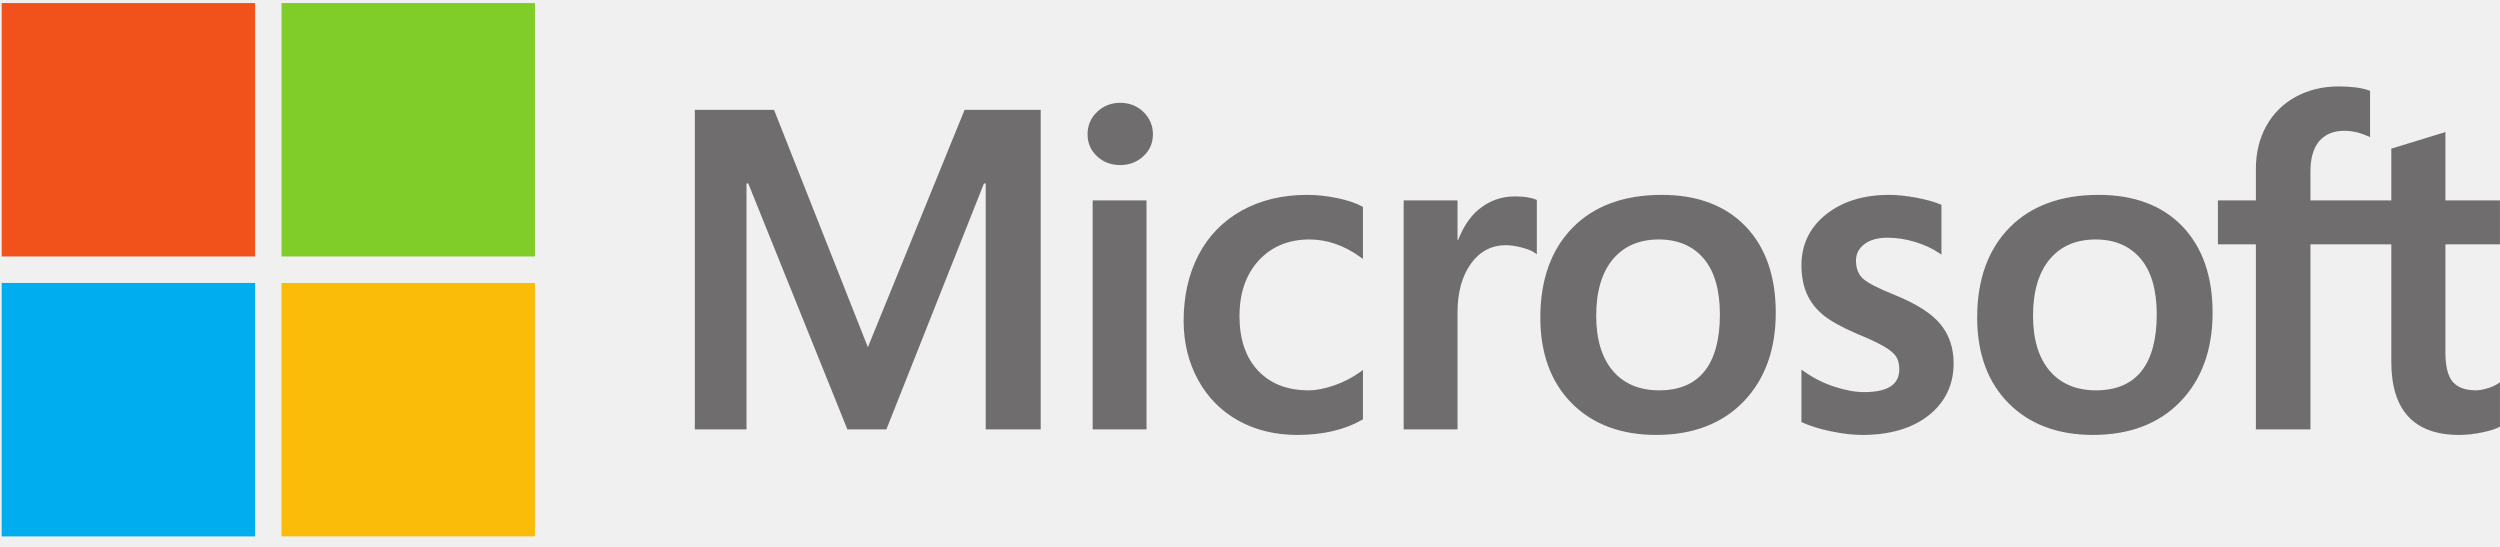
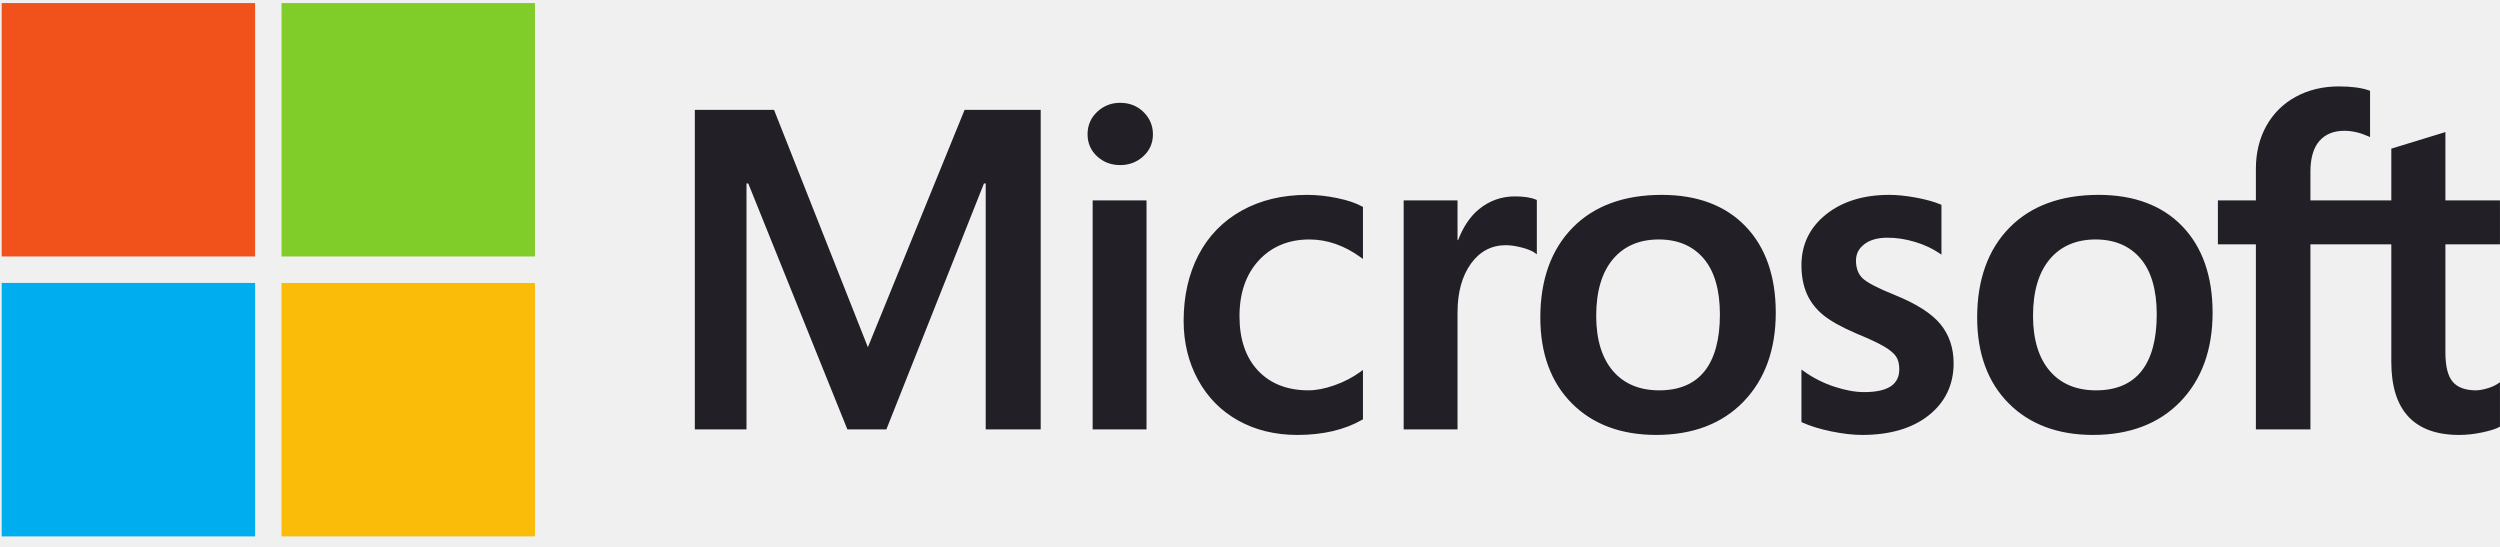
<svg xmlns="http://www.w3.org/2000/svg" width="215" height="47" viewBox="0 0 215 47" fill="none">
  <g clip-path="url(#clip0_11_72)">
-     <path d="M214.997 21.012V17.233H210.305V11.359L210.147 11.407L205.739 12.756L205.653 12.782V17.233H198.697V14.754C198.697 13.599 198.955 12.716 199.464 12.127C199.969 11.544 200.692 11.248 201.613 11.248C202.276 11.248 202.962 11.405 203.652 11.712L203.825 11.79V7.81L203.744 7.78C203.1 7.549 202.224 7.432 201.138 7.432C199.769 7.432 198.526 7.73 197.441 8.32C196.356 8.911 195.502 9.755 194.905 10.828C194.309 11.9 194.006 13.137 194.006 14.507V17.233H190.739V21.012H194.006V36.93H198.697V21.012H205.653V31.127C205.653 35.294 207.618 37.405 211.493 37.405C212.13 37.405 212.8 37.33 213.485 37.184C214.181 37.034 214.656 36.884 214.935 36.724L214.997 36.688V32.874L214.806 33C214.552 33.17 214.235 33.309 213.863 33.412C213.49 33.517 213.178 33.569 212.936 33.569C212.028 33.569 211.357 33.325 210.94 32.842C210.518 32.355 210.305 31.503 210.305 30.311V21.012H214.997ZM180.265 33.57C178.562 33.57 177.22 33.005 176.274 31.893C175.322 30.776 174.84 29.182 174.84 27.158C174.84 25.069 175.322 23.435 176.275 22.297C177.221 21.167 178.55 20.594 180.226 20.594C181.853 20.594 183.147 21.142 184.075 22.223C185.007 23.309 185.48 24.931 185.48 27.044C185.48 29.183 185.035 30.826 184.158 31.925C183.287 33.016 181.977 33.57 180.265 33.57ZM180.473 16.759C177.225 16.759 174.646 17.71 172.807 19.587C170.968 21.465 170.036 24.062 170.036 27.309C170.036 30.393 170.946 32.874 172.741 34.681C174.535 36.489 176.977 37.404 179.998 37.404C183.147 37.404 185.675 36.44 187.514 34.537C189.352 32.635 190.283 30.062 190.283 26.891C190.283 23.759 189.409 21.26 187.685 19.465C185.96 17.669 183.533 16.759 180.473 16.759ZM162.474 16.759C160.265 16.759 158.437 17.323 157.041 18.438C155.637 19.559 154.924 21.029 154.924 22.808C154.924 23.732 155.078 24.554 155.381 25.25C155.685 25.949 156.156 26.565 156.782 27.081C157.404 27.593 158.362 28.13 159.633 28.676C160.701 29.116 161.498 29.488 162.004 29.781C162.499 30.068 162.85 30.357 163.048 30.638C163.241 30.913 163.339 31.289 163.339 31.754C163.339 33.077 162.348 33.721 160.309 33.721C159.553 33.721 158.69 33.563 157.745 33.252C156.799 32.941 155.915 32.494 155.119 31.921L154.924 31.781V36.297L154.996 36.33C155.659 36.636 156.496 36.894 157.482 37.098C158.467 37.301 159.361 37.405 160.138 37.405C162.535 37.405 164.466 36.837 165.874 35.716C167.292 34.588 168.011 33.083 168.011 31.242C168.011 29.915 167.624 28.776 166.861 27.858C166.104 26.947 164.79 26.111 162.957 25.372C161.497 24.786 160.561 24.299 160.176 23.926C159.804 23.565 159.615 23.055 159.615 22.409C159.615 21.836 159.848 21.377 160.327 21.005C160.809 20.632 161.48 20.442 162.323 20.442C163.104 20.442 163.904 20.565 164.699 20.807C165.493 21.049 166.191 21.373 166.774 21.769L166.965 21.9V17.617L166.892 17.585C166.354 17.355 165.646 17.157 164.785 16.997C163.928 16.839 163.15 16.759 162.474 16.759ZM142.697 33.57C140.995 33.57 139.652 33.005 138.706 31.893C137.754 30.776 137.273 29.183 137.273 27.158C137.273 25.069 137.755 23.435 138.707 22.297C139.653 21.167 140.982 20.594 142.659 20.594C144.285 20.594 145.579 21.142 146.507 22.223C147.439 23.309 147.912 24.931 147.912 27.044C147.912 29.183 147.467 30.826 146.59 31.925C145.719 33.016 144.41 33.57 142.697 33.57ZM142.906 16.759C139.657 16.759 137.077 17.71 135.239 19.587C133.401 21.465 132.468 24.062 132.468 27.309C132.468 30.394 133.379 32.874 135.173 34.681C136.968 36.489 139.409 37.404 142.431 37.404C145.579 37.404 148.108 36.44 149.946 34.537C151.784 32.635 152.716 30.062 152.716 26.891C152.716 23.759 151.842 21.26 150.117 19.465C148.391 17.669 145.965 16.759 142.906 16.759ZM125.348 20.644V17.233H120.715V36.929H125.348V26.854C125.348 25.141 125.737 23.733 126.503 22.67C127.26 21.62 128.269 21.087 129.5 21.087C129.917 21.087 130.385 21.156 130.893 21.293C131.395 21.428 131.759 21.575 131.973 21.729L132.168 21.87V17.199L132.093 17.167C131.661 16.984 131.051 16.891 130.279 16.891C129.115 16.891 128.072 17.265 127.18 18.002C126.397 18.649 125.83 19.537 125.398 20.644H125.348ZM112.418 16.759C110.293 16.759 108.397 17.214 106.784 18.113C105.168 19.013 103.918 20.299 103.068 21.934C102.222 23.565 101.792 25.47 101.792 27.594C101.792 29.455 102.209 31.163 103.032 32.668C103.856 34.176 105.023 35.355 106.499 36.173C107.974 36.99 109.678 37.405 111.564 37.405C113.766 37.405 115.646 36.965 117.153 36.097L117.214 36.062V31.817L117.019 31.959C116.337 32.456 115.574 32.853 114.753 33.139C113.934 33.425 113.187 33.569 112.533 33.569C110.715 33.569 109.255 33.001 108.196 31.879C107.134 30.756 106.596 29.179 106.596 27.195C106.596 25.198 107.157 23.581 108.264 22.387C109.367 21.198 110.829 20.594 112.609 20.594C114.132 20.594 115.616 21.11 117.02 22.128L117.214 22.269V17.797L117.151 17.762C116.623 17.466 115.903 17.222 115.008 17.037C114.117 16.852 113.246 16.759 112.418 16.759ZM98.601 17.233H93.968V36.929H98.601V17.233ZM96.332 8.842C95.569 8.842 94.904 9.102 94.358 9.616C93.809 10.132 93.53 10.782 93.53 11.548C93.53 12.303 93.806 12.94 94.349 13.443C94.889 13.943 95.556 14.197 96.332 14.197C97.107 14.197 97.777 13.943 98.323 13.443C98.873 12.94 99.152 12.303 99.152 11.548C99.152 10.809 98.881 10.166 98.346 9.637C97.812 9.11 97.134 8.842 96.332 8.842ZM84.772 15.78V36.929H89.5V9.446H82.956L74.638 29.86L66.566 9.446H59.755V36.929H64.198V15.778H64.351L72.875 36.929H76.228L84.619 15.78H84.772Z" fill="#706D6E" />
+     <path d="M214.997 21.012V17.233H210.305V11.359L210.147 11.407L205.739 12.756L205.653 12.782V17.233H198.697V14.754C198.697 13.599 198.955 12.716 199.464 12.127C199.969 11.544 200.692 11.248 201.613 11.248C202.276 11.248 202.962 11.405 203.652 11.712L203.825 11.79V7.81L203.744 7.78C203.1 7.549 202.224 7.432 201.138 7.432C199.769 7.432 198.526 7.73 197.441 8.32C196.356 8.911 195.502 9.755 194.905 10.828C194.309 11.9 194.006 13.137 194.006 14.507V17.233H190.739V21.012H194.006V36.93H198.697V21.012H205.653V31.127C205.653 35.294 207.618 37.405 211.493 37.405C212.13 37.405 212.8 37.33 213.485 37.184C214.181 37.034 214.656 36.884 214.935 36.724L214.997 36.688V32.874L214.806 33C214.552 33.17 214.235 33.309 213.863 33.412C213.49 33.517 213.178 33.569 212.936 33.569C212.028 33.569 211.357 33.325 210.94 32.842C210.518 32.355 210.305 31.503 210.305 30.311V21.012H214.997ZM180.265 33.57C178.562 33.57 177.22 33.005 176.274 31.893C175.322 30.776 174.84 29.182 174.84 27.158C174.84 25.069 175.322 23.435 176.275 22.297C177.221 21.167 178.55 20.594 180.226 20.594C181.853 20.594 183.147 21.142 184.075 22.223C185.007 23.309 185.48 24.931 185.48 27.044C185.48 29.183 185.035 30.826 184.158 31.925C183.287 33.016 181.977 33.57 180.265 33.57ZM180.473 16.759C177.225 16.759 174.646 17.71 172.807 19.587C170.968 21.465 170.036 24.062 170.036 27.309C170.036 30.393 170.946 32.874 172.741 34.681C174.535 36.489 176.977 37.404 179.998 37.404C183.147 37.404 185.675 36.44 187.514 34.537C189.352 32.635 190.283 30.062 190.283 26.891C190.283 23.759 189.409 21.26 187.685 19.465C185.96 17.669 183.533 16.759 180.473 16.759ZM162.474 16.759C160.265 16.759 158.437 17.323 157.041 18.438C155.637 19.559 154.924 21.029 154.924 22.808C154.924 23.732 155.078 24.554 155.381 25.25C155.685 25.949 156.156 26.565 156.782 27.081C157.404 27.593 158.362 28.13 159.633 28.676C160.701 29.116 161.498 29.488 162.004 29.781C162.499 30.068 162.85 30.357 163.048 30.638C163.241 30.913 163.339 31.289 163.339 31.754C163.339 33.077 162.348 33.721 160.309 33.721C159.553 33.721 158.69 33.563 157.745 33.252C156.799 32.941 155.915 32.494 155.119 31.921L154.924 31.781V36.297L154.996 36.33C155.659 36.636 156.496 36.894 157.482 37.098C158.467 37.301 159.361 37.405 160.138 37.405C162.535 37.405 164.466 36.837 165.874 35.716C167.292 34.588 168.011 33.083 168.011 31.242C168.011 29.915 167.624 28.776 166.861 27.858C166.104 26.947 164.79 26.111 162.957 25.372C161.497 24.786 160.561 24.299 160.176 23.926C159.804 23.565 159.615 23.055 159.615 22.409C159.615 21.836 159.848 21.377 160.327 21.005C160.809 20.632 161.48 20.442 162.323 20.442C163.104 20.442 163.904 20.565 164.699 20.807C165.493 21.049 166.191 21.373 166.774 21.769L166.965 21.9V17.617L166.892 17.585C166.354 17.355 165.646 17.157 164.785 16.997C163.928 16.839 163.15 16.759 162.474 16.759ZM142.697 33.57C140.995 33.57 139.652 33.005 138.706 31.893C137.754 30.776 137.273 29.183 137.273 27.158C137.273 25.069 137.755 23.435 138.707 22.297C139.653 21.167 140.982 20.594 142.659 20.594C144.285 20.594 145.579 21.142 146.507 22.223C147.439 23.309 147.912 24.931 147.912 27.044C147.912 29.183 147.467 30.826 146.59 31.925C145.719 33.016 144.41 33.57 142.697 33.57ZM142.906 16.759C139.657 16.759 137.077 17.71 135.239 19.587C133.401 21.465 132.468 24.062 132.468 27.309C132.468 30.394 133.379 32.874 135.173 34.681C136.968 36.489 139.409 37.404 142.431 37.404C145.579 37.404 148.108 36.44 149.946 34.537C151.784 32.635 152.716 30.062 152.716 26.891C152.716 23.759 151.842 21.26 150.117 19.465C148.391 17.669 145.965 16.759 142.906 16.759ZM125.348 20.644V17.233H120.715V36.929H125.348V26.854C125.348 25.141 125.737 23.733 126.503 22.67C127.26 21.62 128.269 21.087 129.5 21.087C129.917 21.087 130.385 21.156 130.893 21.293C131.395 21.428 131.759 21.575 131.973 21.729L132.168 21.87V17.199L132.093 17.167C131.661 16.984 131.051 16.891 130.279 16.891C129.115 16.891 128.072 17.265 127.18 18.002C126.397 18.649 125.83 19.537 125.398 20.644H125.348ZM112.418 16.759C110.293 16.759 108.397 17.214 106.784 18.113C105.168 19.013 103.918 20.299 103.068 21.934C102.222 23.565 101.792 25.47 101.792 27.594C101.792 29.455 102.209 31.163 103.032 32.668C103.856 34.176 105.023 35.355 106.499 36.173C107.974 36.99 109.678 37.405 111.564 37.405C113.766 37.405 115.646 36.965 117.153 36.097L117.214 36.062V31.817L117.019 31.959C116.337 32.456 115.574 32.853 114.753 33.139C113.934 33.425 113.187 33.569 112.533 33.569C110.715 33.569 109.255 33.001 108.196 31.879C107.134 30.756 106.596 29.179 106.596 27.195C106.596 25.198 107.157 23.581 108.264 22.387C109.367 21.198 110.829 20.594 112.609 20.594C114.132 20.594 115.616 21.11 117.02 22.128L117.214 22.269V17.797L117.151 17.762C116.623 17.466 115.903 17.222 115.008 17.037C114.117 16.852 113.246 16.759 112.418 16.759ZM98.601 17.233H93.968V36.929H98.601V17.233ZM96.332 8.842C95.569 8.842 94.904 9.102 94.358 9.616C93.809 10.132 93.53 10.782 93.53 11.548C93.53 12.303 93.806 12.94 94.349 13.443C94.889 13.943 95.556 14.197 96.332 14.197C97.107 14.197 97.777 13.943 98.323 13.443C98.873 12.94 99.152 12.303 99.152 11.548C99.152 10.809 98.881 10.166 98.346 9.637C97.812 9.11 97.134 8.842 96.332 8.842ZM84.772 15.78V36.929H89.5V9.446H82.956L74.638 29.86L66.566 9.446H59.755V36.929H64.198V15.778H64.351L72.875 36.929H76.228L84.619 15.78H84.772Z" fill="#221f26" />
    <path d="M21.94 22.057H0.145V0.261H21.94V22.057Z" fill="#F1511B" />
    <path d="M46.005 22.057H24.21V0.261H46.005V22.057Z" fill="#80CC28" />
    <path d="M21.94 46.13H0.145V24.335H21.94V46.13Z" fill="#00ADEF" />
    <path d="M46.005 46.13H24.21V24.335H46.005V46.13Z" fill="#FBBC09" />
  </g>
  <defs>
    <clipPath id="clip0_11_72">
      <rect width="214.852" height="46.16" fill="white" transform="translate(0.144653 0.261353)" />
    </clipPath>
  </defs>
</svg>
